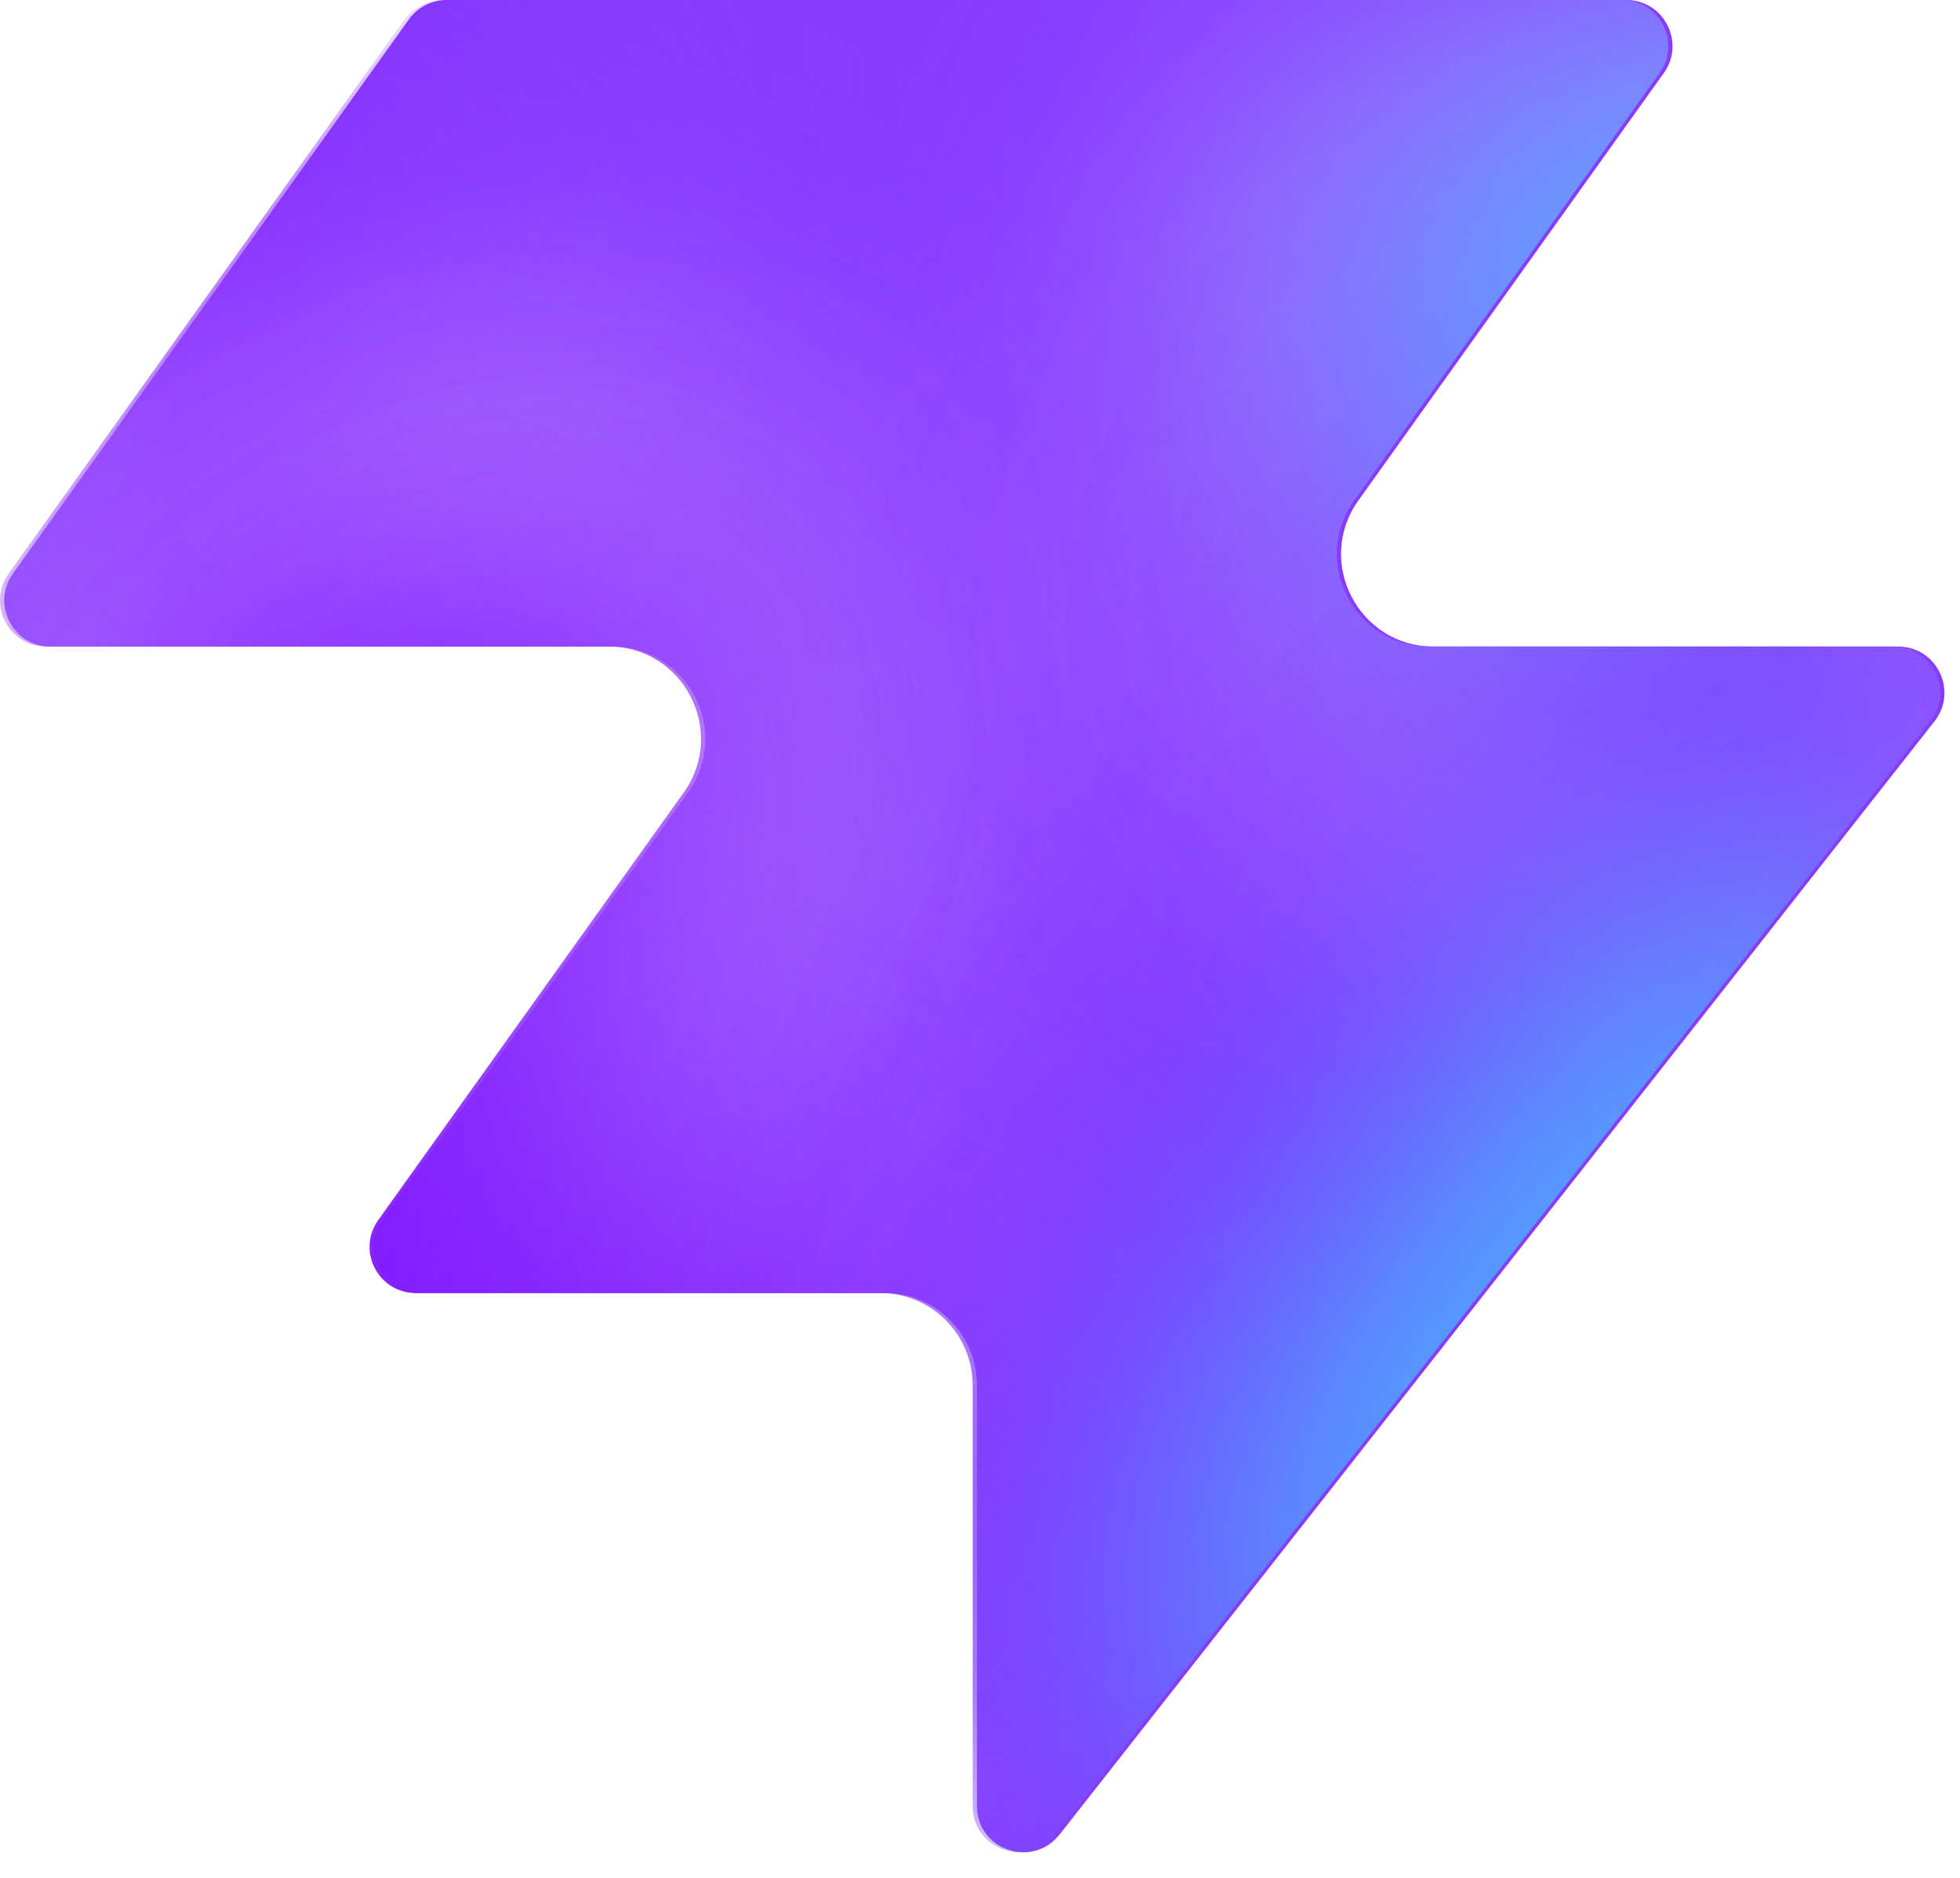
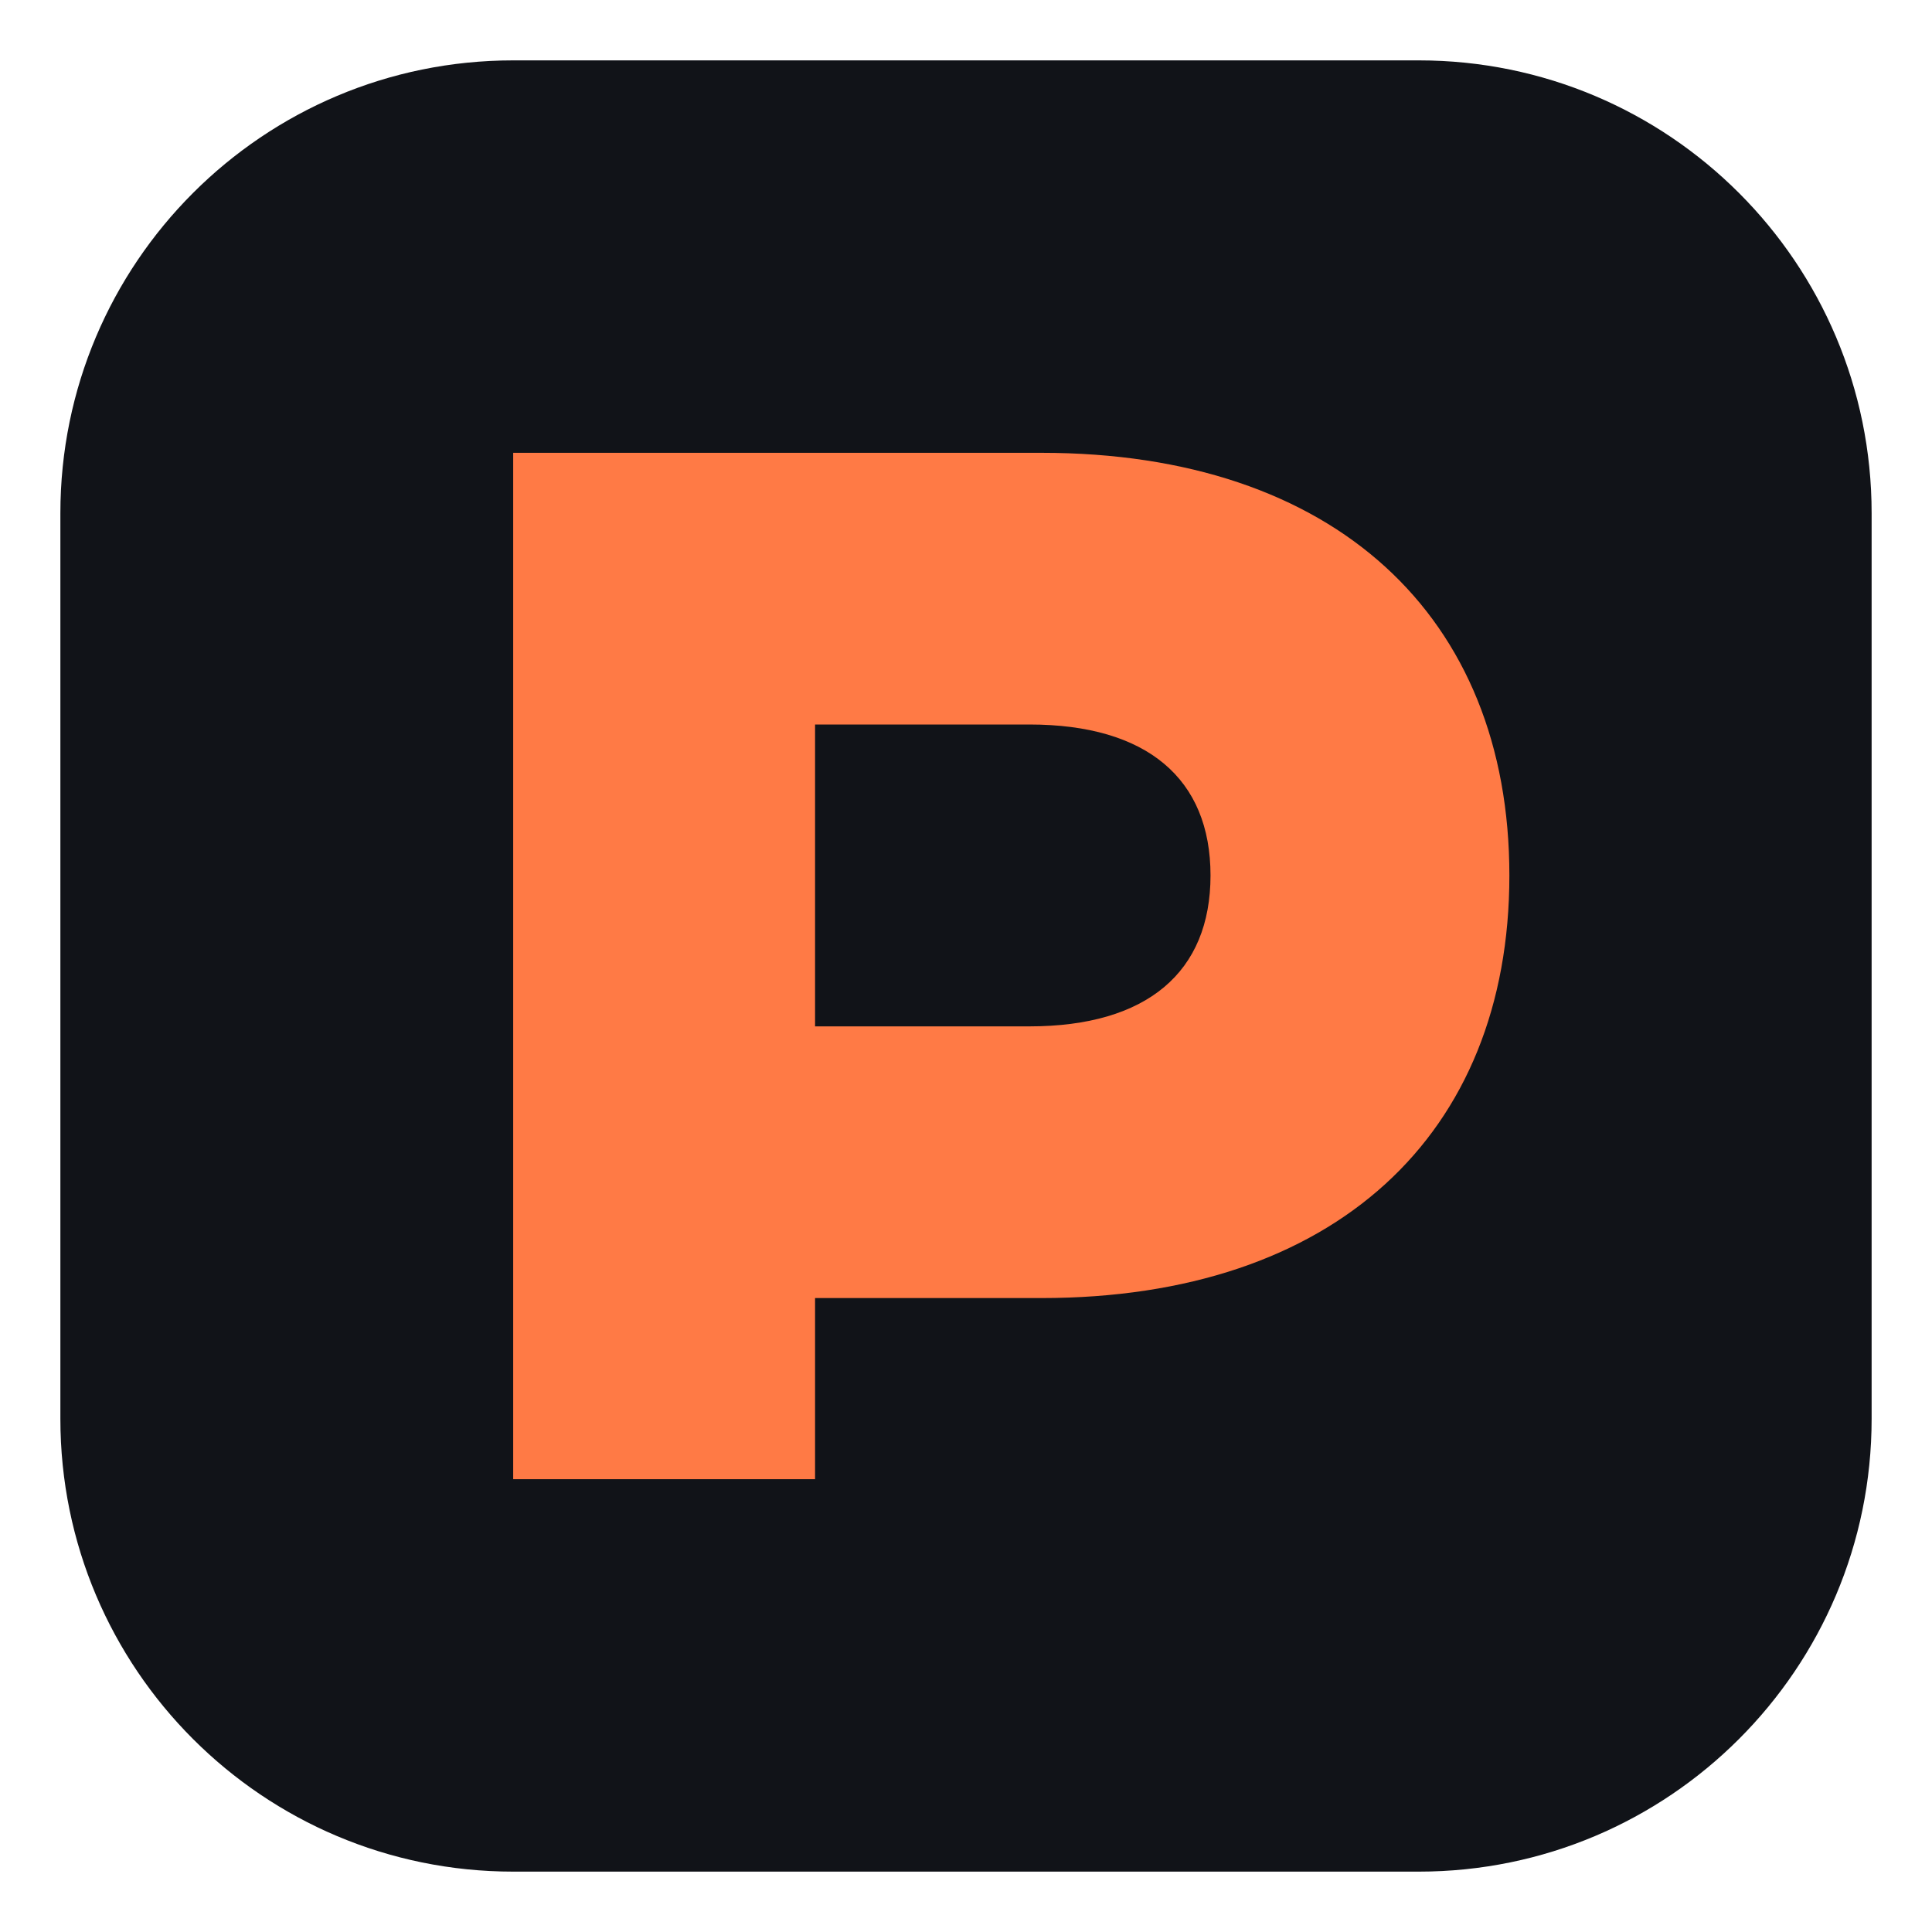
- <svg xmlns="http://www.w3.org/2000/svg" width="48" height="46" fill="none" viewBox="0 0 48 46">
-   <path fill="#863bff" d="M25.946 44.938c-.664.845-2.021.375-2.021-.698V33.937a2.26 2.26 0 0 0-2.262-2.262H10.287c-.92 0-1.456-1.04-.92-1.788l7.48-10.471c1.07-1.497 0-3.578-1.842-3.578H1.237c-.92 0-1.456-1.04-.92-1.788L10.013.474c.214-.297.556-.474.92-.474h28.894c.92 0 1.456 1.04.92 1.788l-7.48 10.471c-1.07 1.498 0 3.579 1.842 3.579h11.377c.943 0 1.473 1.088.89 1.83L25.947 44.94z" style="fill:#863bff;fill:color(display-p3 .525 .23 1);fill-opacity:1" />
-   <mask id="a" width="48" height="46" x="0" y="0" maskUnits="userSpaceOnUse" style="mask-type:alpha">
-     <path fill="#000" d="M25.842 44.938c-.664.844-2.021.375-2.021-.698V33.937a2.26 2.26 0 0 0-2.262-2.262H10.183c-.92 0-1.456-1.04-.92-1.788l7.48-10.471c1.07-1.498 0-3.579-1.842-3.579H1.133c-.92 0-1.456-1.04-.92-1.787L9.91.473c.214-.297.556-.474.92-.474h28.894c.92 0 1.456 1.04.92 1.788l-7.48 10.471c-1.07 1.498 0 3.578 1.842 3.578h11.377c.943 0 1.473 1.088.89 1.832L25.843 44.94z" style="fill:#000;fill-opacity:1" />
-   </mask>
-   <g mask="url(#a)">
-     <g filter="url(#b)">
-       <ellipse cx="5.508" cy="14.704" fill="#ede6ff" rx="5.508" ry="14.704" style="fill:#ede6ff;fill:color(display-p3 .927 .903 1);fill-opacity:1" transform="matrix(.00324 1 1 -.00324 -4.47 31.516)" />
-     </g>
-     <g filter="url(#c)">
-       <ellipse cx="10.399" cy="29.851" fill="#ede6ff" rx="10.399" ry="29.851" style="fill:#ede6ff;fill:color(display-p3 .927 .903 1);fill-opacity:1" transform="matrix(.00324 1 1 -.00324 -39.328 7.883)" />
-     </g>
-     <g filter="url(#d)">
-       <ellipse cx="5.508" cy="30.487" fill="#7e14ff" rx="5.508" ry="30.487" style="fill:#7e14ff;fill:color(display-p3 .492 .077 1);fill-opacity:1" transform="rotate(89.814 -25.913 -14.639)scale(1 -1)" />
-     </g>
-     <g filter="url(#e)">
-       <ellipse cx="5.508" cy="30.599" fill="#7e14ff" rx="5.508" ry="30.599" style="fill:#7e14ff;fill:color(display-p3 .492 .077 1);fill-opacity:1" transform="rotate(89.814 -32.644 -3.334)scale(1 -1)" />
-     </g>
-     <g filter="url(#f)">
-       <ellipse cx="5.508" cy="30.599" fill="#7e14ff" rx="5.508" ry="30.599" style="fill:#7e14ff;fill:color(display-p3 .492 .077 1);fill-opacity:1" transform="matrix(.00324 1 1 -.00324 -34.34 30.47)" />
-     </g>
-     <g filter="url(#g)">
-       <ellipse cx="14.072" cy="22.078" fill="#ede6ff" rx="14.072" ry="22.078" style="fill:#ede6ff;fill:color(display-p3 .927 .903 1);fill-opacity:1" transform="rotate(93.35 24.506 48.493)scale(-1 1)" />
-     </g>
-     <g filter="url(#h)">
-       <ellipse cx="3.47" cy="21.501" fill="#7e14ff" rx="3.47" ry="21.501" style="fill:#7e14ff;fill:color(display-p3 .492 .077 1);fill-opacity:1" transform="rotate(89.009 28.708 47.59)scale(-1 1)" />
-     </g>
-     <g filter="url(#i)">
-       <ellipse cx="3.47" cy="21.501" fill="#7e14ff" rx="3.47" ry="21.501" style="fill:#7e14ff;fill:color(display-p3 .492 .077 1);fill-opacity:1" transform="rotate(89.009 28.708 47.59)scale(-1 1)" />
-     </g>
-     <g filter="url(#j)">
-       <ellipse cx=".387" cy="8.972" fill="#7e14ff" rx="4.407" ry="29.108" style="fill:#7e14ff;fill:color(display-p3 .492 .077 1);fill-opacity:1" transform="rotate(39.51 .387 8.972)" />
-     </g>
-     <g filter="url(#k)">
-       <ellipse cx="47.523" cy="-6.092" fill="#7e14ff" rx="4.407" ry="29.108" style="fill:#7e14ff;fill:color(display-p3 .492 .077 1);fill-opacity:1" transform="rotate(37.892 47.523 -6.092)" />
-     </g>
-     <g filter="url(#l)">
-       <ellipse cx="41.412" cy="6.333" fill="#47bfff" rx="5.971" ry="9.665" style="fill:#47bfff;fill:color(display-p3 .28 .748 1);fill-opacity:1" transform="rotate(37.892 41.412 6.333)" />
-     </g>
-     <g filter="url(#m)">
-       <ellipse cx="-1.879" cy="38.332" fill="#7e14ff" rx="4.407" ry="29.108" style="fill:#7e14ff;fill:color(display-p3 .492 .077 1);fill-opacity:1" transform="rotate(37.892 -1.88 38.332)" />
-     </g>
-     <g filter="url(#n)">
-       <ellipse cx="-1.879" cy="38.332" fill="#7e14ff" rx="4.407" ry="29.108" style="fill:#7e14ff;fill:color(display-p3 .492 .077 1);fill-opacity:1" transform="rotate(37.892 -1.88 38.332)" />
-     </g>
-     <g filter="url(#o)">
-       <ellipse cx="35.651" cy="29.907" fill="#7e14ff" rx="4.407" ry="29.108" style="fill:#7e14ff;fill:color(display-p3 .492 .077 1);fill-opacity:1" transform="rotate(37.892 35.651 29.907)" />
-     </g>
-     <g filter="url(#p)">
-       <ellipse cx="38.418" cy="32.4" fill="#47bfff" rx="5.971" ry="15.297" style="fill:#47bfff;fill:color(display-p3 .28 .748 1);fill-opacity:1" transform="rotate(37.892 38.418 32.4)" />
-     </g>
-   </g>
-   <defs>
-     <filter id="b" width="60.045" height="41.654" x="-19.77" y="16.149" color-interpolation-filters="sRGB" filterUnits="userSpaceOnUse">
-       <feFlood flood-opacity="0" result="BackgroundImageFix" />
-       <feBlend in="SourceGraphic" in2="BackgroundImageFix" result="shape" />
-       <feGaussianBlur result="effect1_foregroundBlur_2002_17158" stdDeviation="7.659" />
-     </filter>
-     <filter id="c" width="90.34" height="51.437" x="-54.613" y="-7.533" color-interpolation-filters="sRGB" filterUnits="userSpaceOnUse">
-       <feFlood flood-opacity="0" result="BackgroundImageFix" />
-       <feBlend in="SourceGraphic" in2="BackgroundImageFix" result="shape" />
-       <feGaussianBlur result="effect1_foregroundBlur_2002_17158" stdDeviation="7.659" />
-     </filter>
-     <filter id="d" width="79.355" height="29.4" x="-49.64" y="2.03" color-interpolation-filters="sRGB" filterUnits="userSpaceOnUse">
-       <feFlood flood-opacity="0" result="BackgroundImageFix" />
-       <feBlend in="SourceGraphic" in2="BackgroundImageFix" result="shape" />
-       <feGaussianBlur result="effect1_foregroundBlur_2002_17158" stdDeviation="4.596" />
-     </filter>
-     <filter id="e" width="79.579" height="29.4" x="-45.045" y="20.029" color-interpolation-filters="sRGB" filterUnits="userSpaceOnUse">
-       <feFlood flood-opacity="0" result="BackgroundImageFix" />
-       <feBlend in="SourceGraphic" in2="BackgroundImageFix" result="shape" />
-       <feGaussianBlur result="effect1_foregroundBlur_2002_17158" stdDeviation="4.596" />
-     </filter>
-     <filter id="f" width="79.579" height="29.4" x="-43.513" y="21.178" color-interpolation-filters="sRGB" filterUnits="userSpaceOnUse">
-       <feFlood flood-opacity="0" result="BackgroundImageFix" />
-       <feBlend in="SourceGraphic" in2="BackgroundImageFix" result="shape" />
-       <feGaussianBlur result="effect1_foregroundBlur_2002_17158" stdDeviation="4.596" />
-     </filter>
-     <filter id="g" width="74.749" height="58.852" x="15.756" y="-17.901" color-interpolation-filters="sRGB" filterUnits="userSpaceOnUse">
-       <feFlood flood-opacity="0" result="BackgroundImageFix" />
-       <feBlend in="SourceGraphic" in2="BackgroundImageFix" result="shape" />
-       <feGaussianBlur result="effect1_foregroundBlur_2002_17158" stdDeviation="7.659" />
-     </filter>
-     <filter id="h" width="61.377" height="25.362" x="23.548" y="2.284" color-interpolation-filters="sRGB" filterUnits="userSpaceOnUse">
-       <feFlood flood-opacity="0" result="BackgroundImageFix" />
-       <feBlend in="SourceGraphic" in2="BackgroundImageFix" result="shape" />
-       <feGaussianBlur result="effect1_foregroundBlur_2002_17158" stdDeviation="4.596" />
-     </filter>
-     <filter id="i" width="61.377" height="25.362" x="23.548" y="2.284" color-interpolation-filters="sRGB" filterUnits="userSpaceOnUse">
-       <feFlood flood-opacity="0" result="BackgroundImageFix" />
-       <feBlend in="SourceGraphic" in2="BackgroundImageFix" result="shape" />
-       <feGaussianBlur result="effect1_foregroundBlur_2002_17158" stdDeviation="4.596" />
-     </filter>
-     <filter id="j" width="56.045" height="63.649" x="-27.636" y="-22.853" color-interpolation-filters="sRGB" filterUnits="userSpaceOnUse">
-       <feFlood flood-opacity="0" result="BackgroundImageFix" />
-       <feBlend in="SourceGraphic" in2="BackgroundImageFix" result="shape" />
-       <feGaussianBlur result="effect1_foregroundBlur_2002_17158" stdDeviation="4.596" />
-     </filter>
-     <filter id="k" width="54.814" height="64.646" x="20.116" y="-38.415" color-interpolation-filters="sRGB" filterUnits="userSpaceOnUse">
-       <feFlood flood-opacity="0" result="BackgroundImageFix" />
-       <feBlend in="SourceGraphic" in2="BackgroundImageFix" result="shape" />
-       <feGaussianBlur result="effect1_foregroundBlur_2002_17158" stdDeviation="4.596" />
-     </filter>
-     <filter id="l" width="33.541" height="35.313" x="24.641" y="-11.323" color-interpolation-filters="sRGB" filterUnits="userSpaceOnUse">
-       <feFlood flood-opacity="0" result="BackgroundImageFix" />
-       <feBlend in="SourceGraphic" in2="BackgroundImageFix" result="shape" />
-       <feGaussianBlur result="effect1_foregroundBlur_2002_17158" stdDeviation="4.596" />
-     </filter>
-     <filter id="m" width="54.814" height="64.646" x="-29.286" y="6.009" color-interpolation-filters="sRGB" filterUnits="userSpaceOnUse">
-       <feFlood flood-opacity="0" result="BackgroundImageFix" />
-       <feBlend in="SourceGraphic" in2="BackgroundImageFix" result="shape" />
-       <feGaussianBlur result="effect1_foregroundBlur_2002_17158" stdDeviation="4.596" />
-     </filter>
-     <filter id="n" width="54.814" height="64.646" x="-29.286" y="6.009" color-interpolation-filters="sRGB" filterUnits="userSpaceOnUse">
-       <feFlood flood-opacity="0" result="BackgroundImageFix" />
-       <feBlend in="SourceGraphic" in2="BackgroundImageFix" result="shape" />
-       <feGaussianBlur result="effect1_foregroundBlur_2002_17158" stdDeviation="4.596" />
-     </filter>
-     <filter id="o" width="54.814" height="64.646" x="8.244" y="-2.416" color-interpolation-filters="sRGB" filterUnits="userSpaceOnUse">
-       <feFlood flood-opacity="0" result="BackgroundImageFix" />
-       <feBlend in="SourceGraphic" in2="BackgroundImageFix" result="shape" />
-       <feGaussianBlur result="effect1_foregroundBlur_2002_17158" stdDeviation="4.596" />
-     </filter>
-     <filter id="p" width="39.409" height="43.623" x="18.713" y="10.588" color-interpolation-filters="sRGB" filterUnits="userSpaceOnUse">
-       <feFlood flood-opacity="0" result="BackgroundImageFix" />
-       <feBlend in="SourceGraphic" in2="BackgroundImageFix" result="shape" />
-       <feGaussianBlur result="effect1_foregroundBlur_2002_17158" stdDeviation="4.596" />
-     </filter>
-   </defs>
+ <svg xmlns="http://www.w3.org/2000/svg" viewBox="0 0 64 64">
+   <rect x="2" y="2" width="60" height="60" rx="15" fill="#111318" />
+   <path fill="#FF7A45" fill-rule="evenodd" d="     M17 49V15h17.5C44.2 15 50 20.4 50 29s-5.8 14-15.5 14H27v6H17Zm10-15h7.1     c3.9 0 6-1.8 6-5s-2.1-5-6-5H27v10Z" />
</svg>
